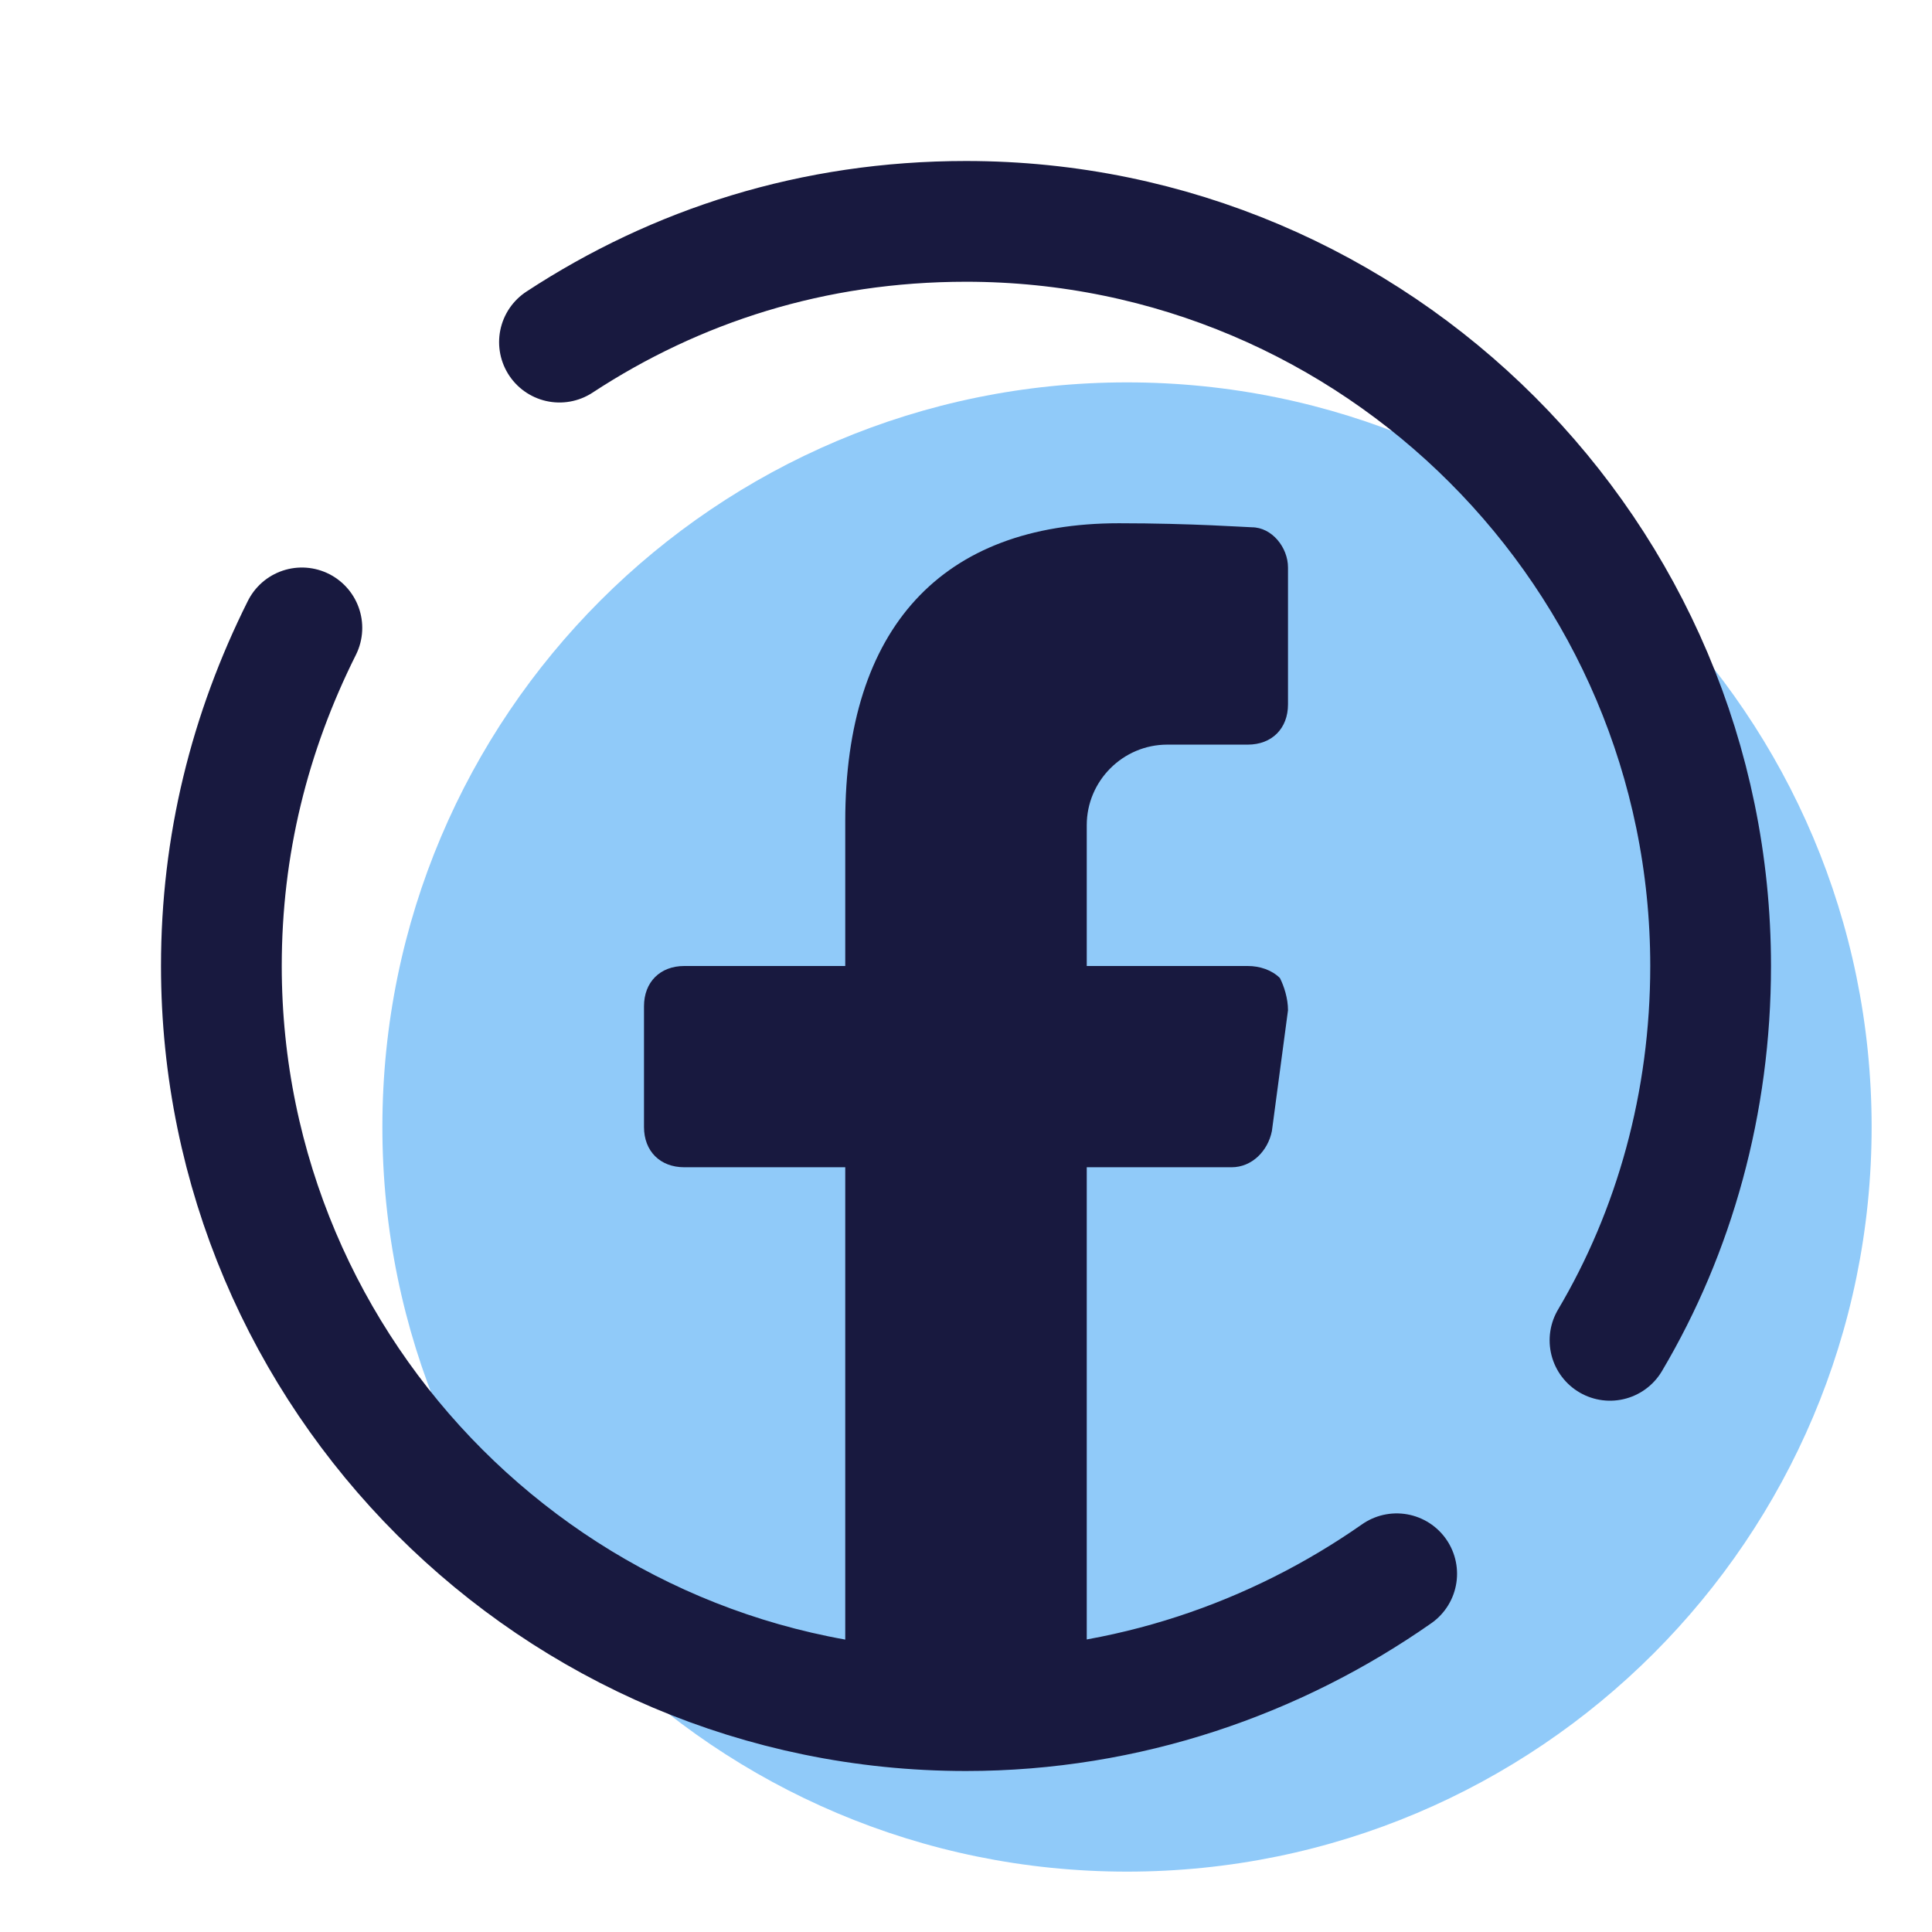
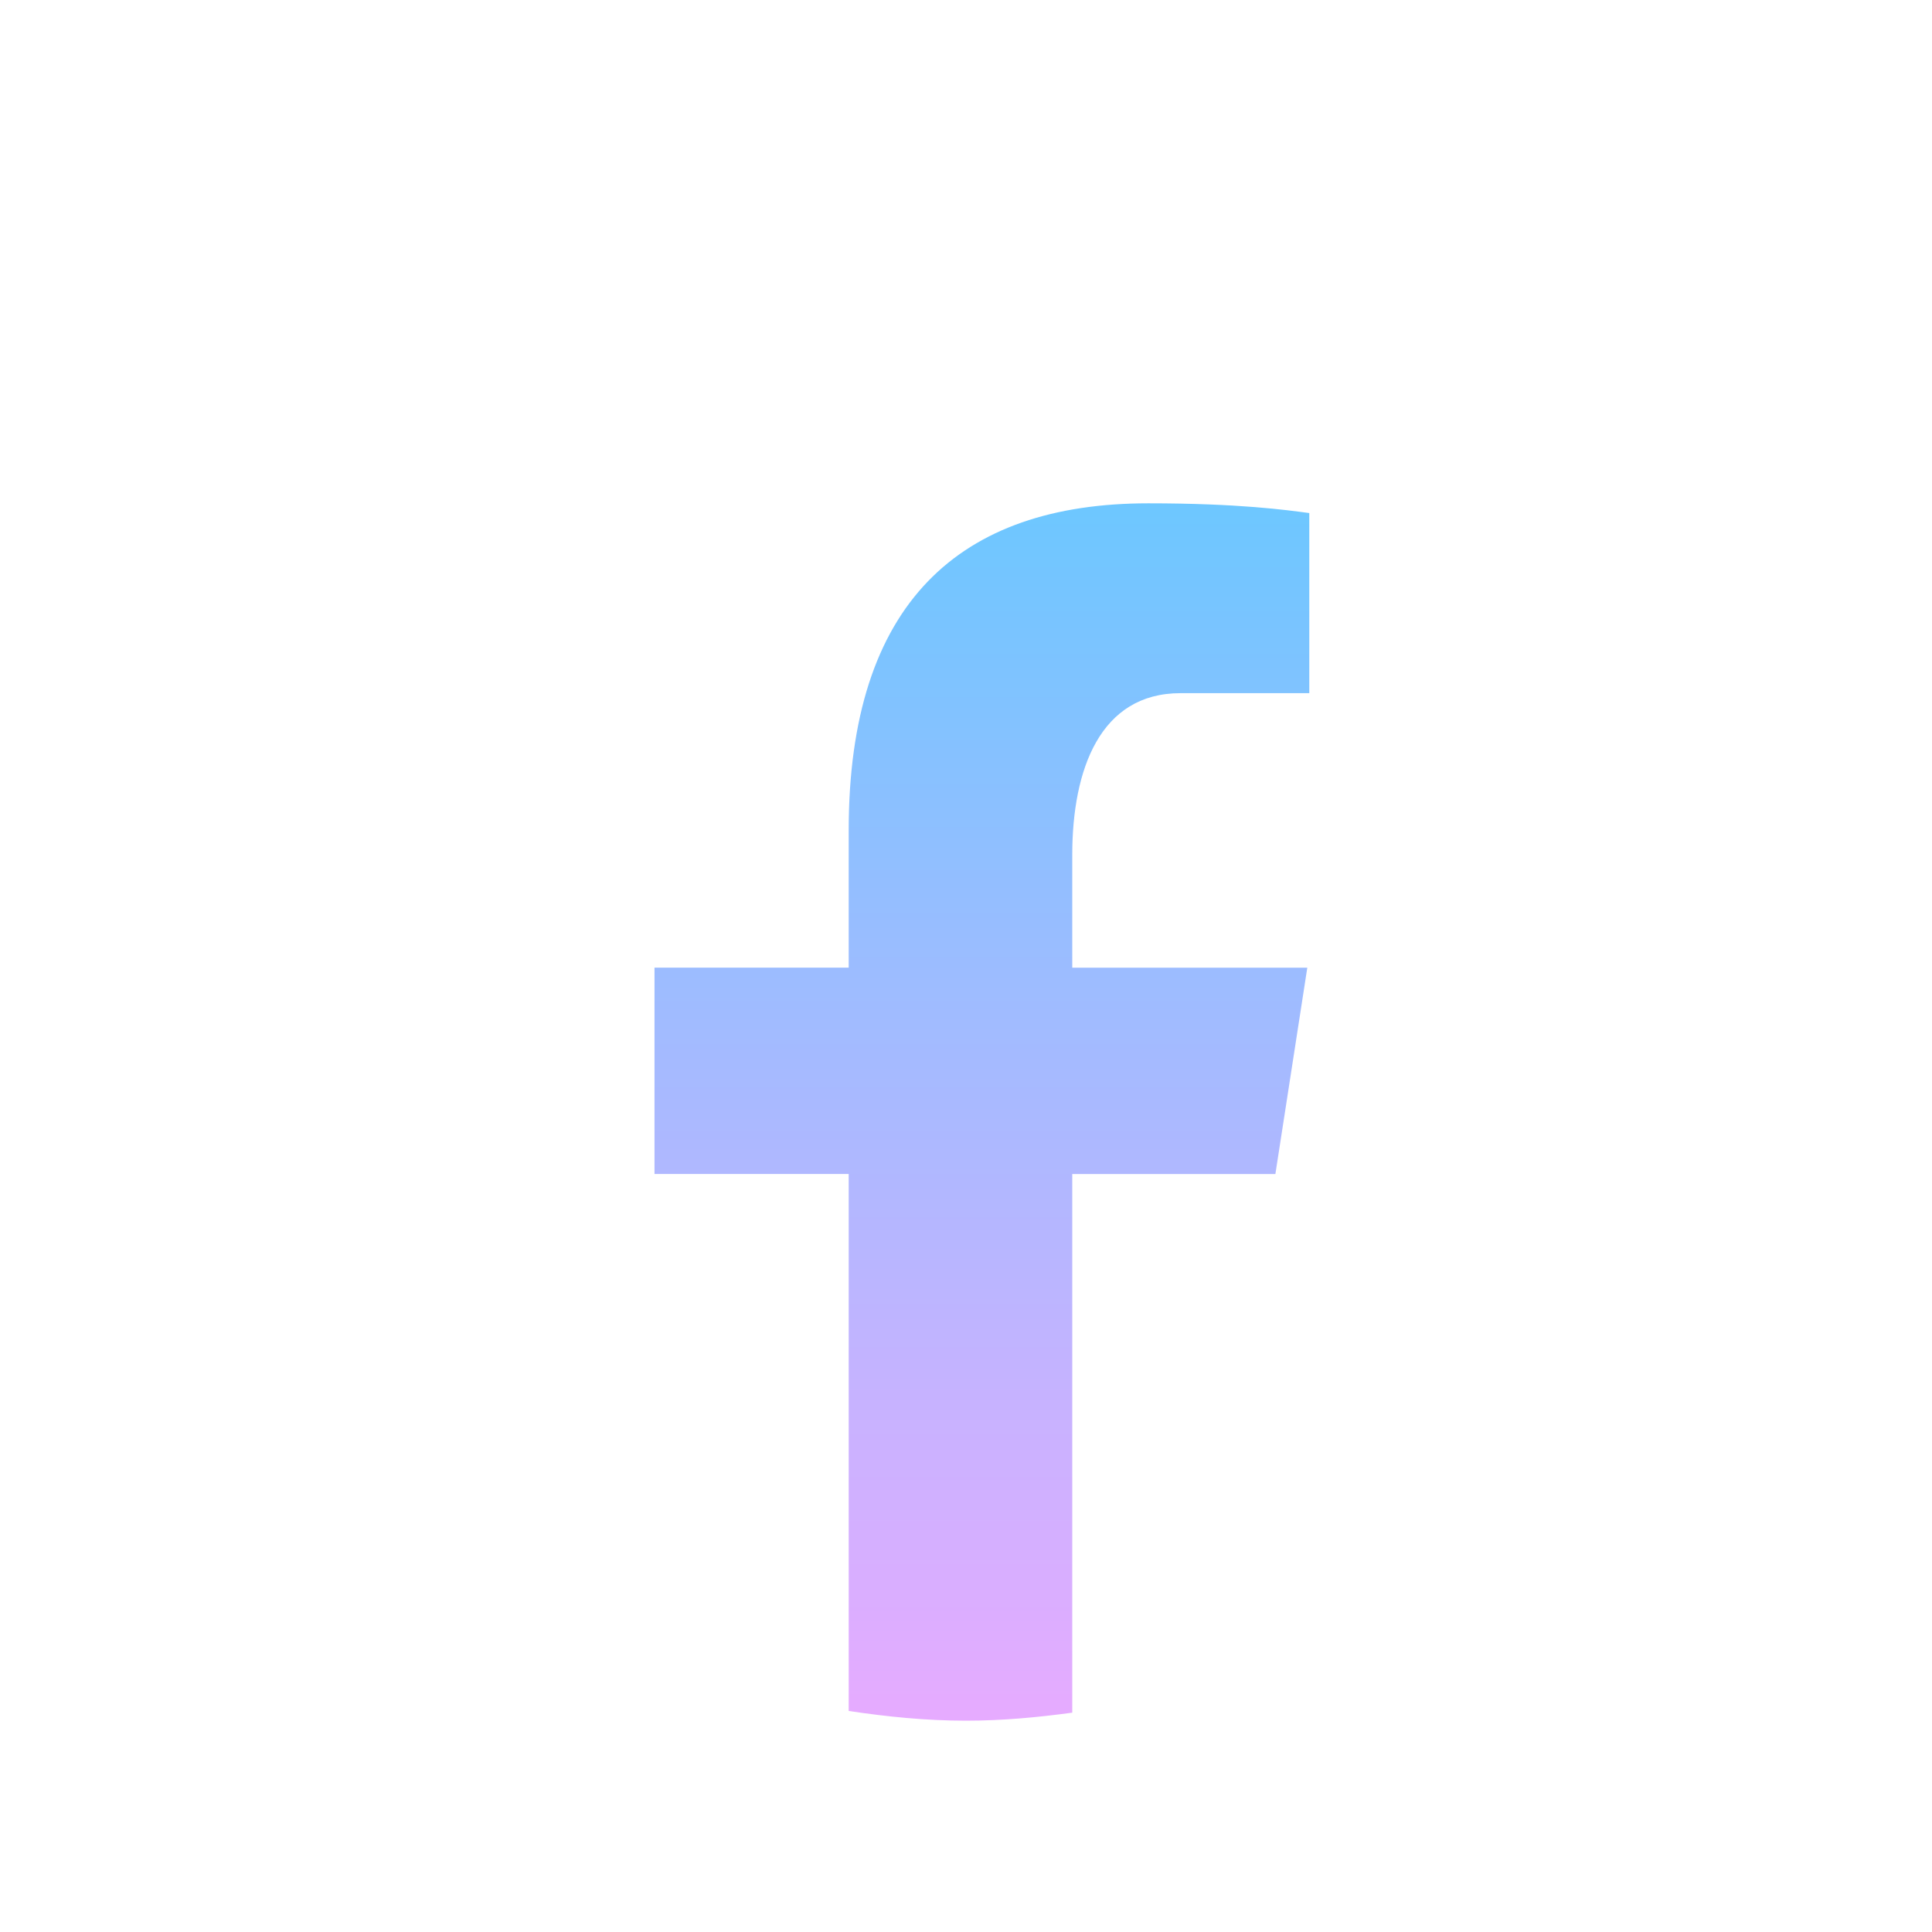
- <svg xmlns="http://www.w3.org/2000/svg" class="icon icon-tabler icon-tabler-brand-facebook" x="0px" y="0px" width="100" height="100" viewBox="0 0 48 48">
-   <circle cx="28" cy="28" r="18.5" fill="#90caf9" />
-   <path fill="none" stroke="#18193f" stroke-linecap="round" stroke-linejoin="round" stroke-miterlimit="10" stroke-width="3" d="M34.7,39.1c-3,2.1-6.7,3.4-10.7,3.4C13.8,42.5,5.5,34.2,5.5,24c0-3,0.7-5.8,2-8.4" />
-   <path fill="none" stroke="#18193f" stroke-linecap="round" stroke-linejoin="round" stroke-miterlimit="10" stroke-width="3" d="M13.9,8.5c2.9-1.9,6.3-3,10.1-3c10.2,0,18.5,8.3,18.5,18.5c0,3.4-0.9,6.6-2.5,9.3" />
-   <path fill="#18193f" d="M17,29h4v13.2c1,0.2,2,0.3,3,0.3s2-0.1,3-0.3V29h3.6c0.5,0,0.9-0.4,1-0.9l0.4-3c0-0.3-0.1-0.6-0.2-0.8 C31.6,24.1,31.3,24,31,24h-4v-3.5c0-1.1,0.9-2,2-2h2c0.6,0,1-0.4,1-1v-3.4c0-0.5-0.4-1-0.9-1c-0.1,0-1.5-0.1-3.3-0.1 c-4.4,0-6.8,2.6-6.8,7.4V24h-4c-0.6,0-1,0.4-1,1v3C16,28.6,16.4,29,17,29z" />
+ <svg xmlns="http://www.w3.org/2000/svg" class="icon icon-tabler icon-tabler-brand-facebook" x="0px" y="0px" width="100" height="100" viewBox="0 0 64 64">
+   <linearGradient id="rhA40cqBlsJ1wx2ZjgJTqa_118501_gr1" x1="32.526" x2="32.526" y1="16.627" y2="56.834" gradientUnits="userSpaceOnUse">
+     <stop offset="0" stop-color="#6dc7ff" />
+     <stop offset="1" stop-color="#e6abff" />
+   </linearGradient>
+   <path fill="url(#rhA40cqBlsJ1wx2ZjgJTqa_118501_gr1)" d="M35.52,38.891h6.729l1.057-6.835H35.52v-3.736c0-2.839,0.928-5.358,3.584-5.358h4.268v-5.966c-0.75-0.101-2.335-0.323-5.332-0.323c-6.258,0-9.926,3.305-9.926,10.834v4.548h-6.433v6.835h6.433v17.788C29.385,56.869,30.676,57,32,57c1.197,0,2.366-0.109,3.52-0.266V38.891z" />
+   <linearGradient id="rhA40cqBlsJ1wx2ZjgJTqb_118501_gr2" x1="32" x2="32" y1="58" y2="6" gradientTransform="matrix(1 0 0 -1 0 64)" gradientUnits="userSpaceOnUse">
+     <stop offset="0" stop-color="#1a6dff" />
+     <stop offset="1" stop-color="#c822ff" />
+   </linearGradient>
+   <path fill="none" stroke="url(#rhA40cqBlsJ1wx2ZjgJTqb)" stroke-miterlimit="10" stroke-width="2" d="M32 7A25 25 0 1 0 32 57A25 25 0 1 0 32 7Z" />
</svg>
